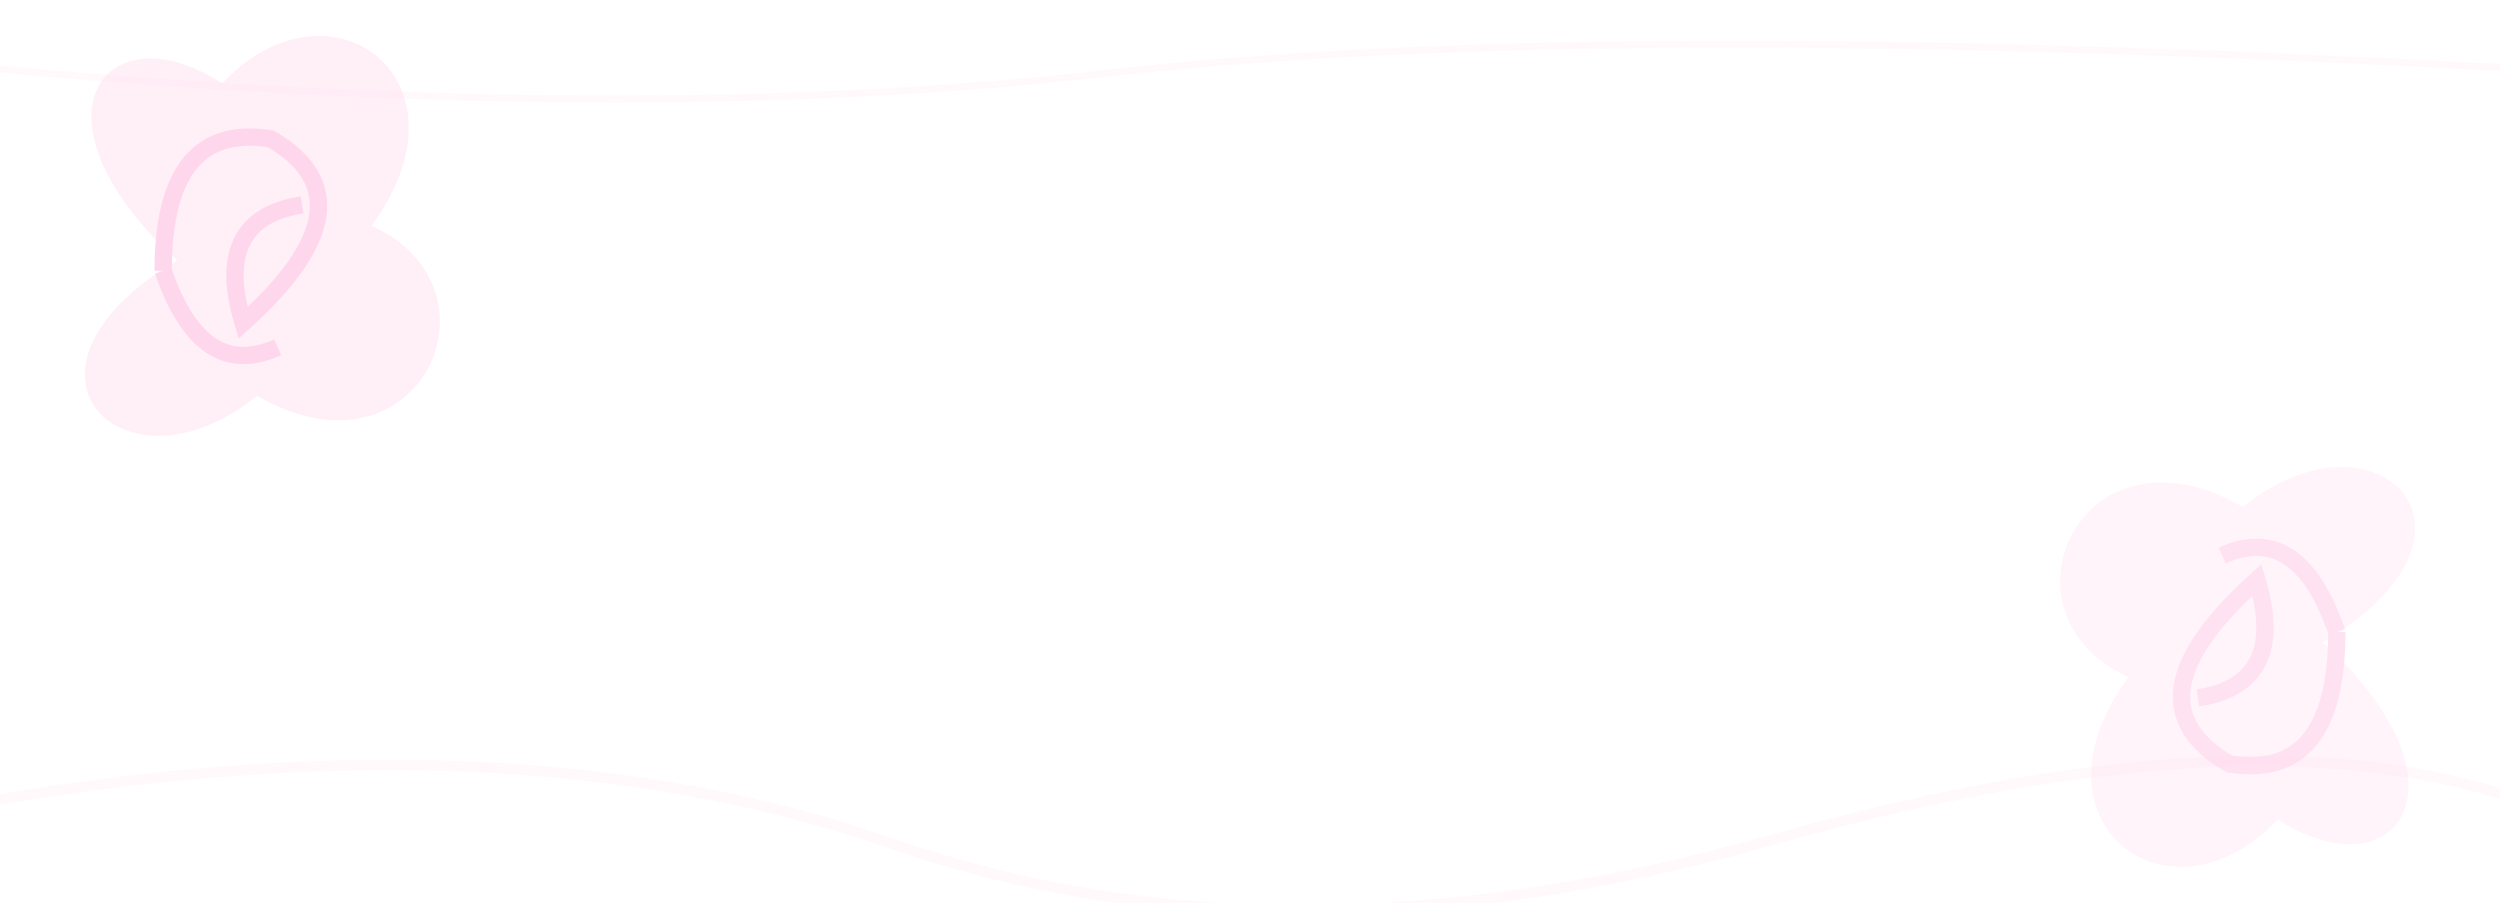
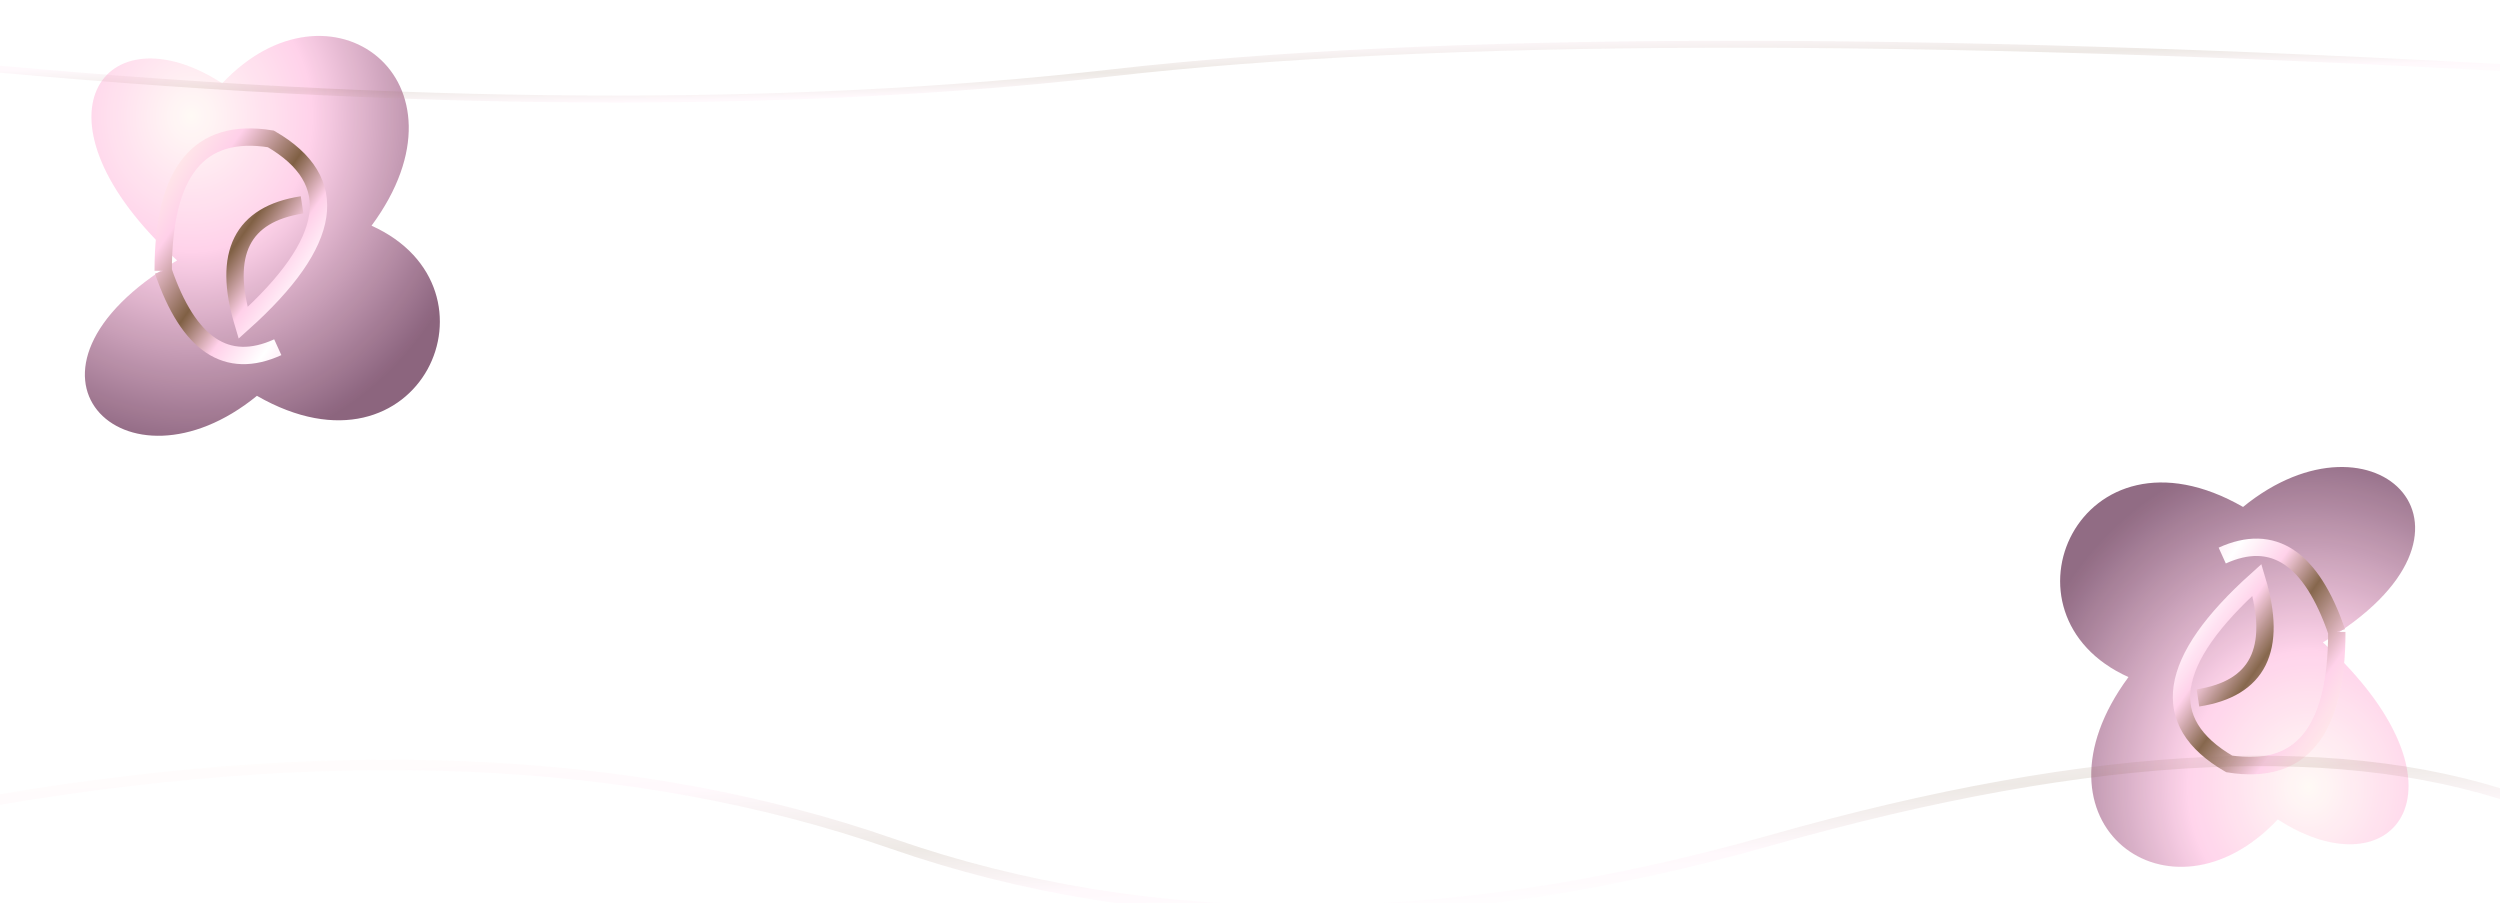
<svg xmlns="http://www.w3.org/2000/svg" width="720" height="260" viewBox="0 0 720 260">
+   <defs>
+     <linearGradient id="metal" x1="0" y1="0" x2="1" y2="1">
+       <stop stop-color="#fff8e9" />
+       <stop offset=".24" stop-color="#ffd0e9" />
+       <stop offset=".48" stop-color="#806044" />
+       <stop offset=".65" stop-color="#ffd0e9" />
+       <stop offset=".82" stop-color="#ffffff" />
+       <stop offset="1" stop-color="#ffd0e9" />
+     </linearGradient>
+     <radialGradient id="enamel" cx=".3" cy=".2" r=".85">
+       <stop stop-color="#fffaf5" />
+       <stop offset=".4" stop-color="#ffd0e9" />
+       <stop offset="1" stop-color="#865d78" />
+     </radialGradient>
+   </defs>
  <g>
-     <g opacity=".84" transform="translate(4 4)">
-       <path d="M47 71 C2 30 26 -2 60 20 C91 -13 134 19 103 61 C143 79 117 137 70 110 C32 141 -7 103 47 71Z" fill="#ffd0e9" opacity=".38" />
-       <path d="M43 74 Q43 31 74 36 Q105 54 66 89 Q57 59 83 55 M43 74 Q54 106 76 96" fill="none" stroke="#ffd0e9" stroke-width="5" />
+     <g opacity="1" transform="translate(4 4)">
+       <path d="M47 71 C2 30 26 -2 60 20 C91 -13 134 19 103 61 C143 79 117 137 70 110 C32 141 -7 103 47 71Z" fill="url(#enamel)" opacity=".95" />
+       <path d="M43 74 Q43 31 74 36 Q105 54 66 89 Q57 59 83 55 M43 74 Q54 106 76 96" fill="none" stroke="url(#metal)" stroke-width="5" />
    </g>
-     <g opacity=".62" transform="translate(716 256) rotate(180)">
-       <path d="M47 71 C2 30 26 -2 60 20 C91 -13 134 19 103 61 C143 79 117 137 70 110 C32 141 -7 103 47 71Z" fill="#ffd0e9" opacity=".38" />
-       <path d="M43 74 Q43 31 74 36 Q105 54 66 89 Q57 59 83 55 M43 74 Q54 106 76 96" fill="none" stroke="#ffd0e9" stroke-width="5" />
+     <g opacity=".95" transform="translate(716 256) rotate(180)">
+       <path d="M47 71 C2 30 26 -2 60 20 C91 -13 134 19 103 61 C143 79 117 137 70 110 C32 141 -7 103 47 71Z" fill="url(#enamel)" opacity=".95" />
+       <path d="M43 74 Q43 31 74 36 Q105 54 66 89 Q57 59 83 55 M43 74 Q54 106 76 96" fill="none" stroke="url(#metal)" stroke-width="5" />
    </g>
    <g opacity=".14">
-       <path d="M-10 232 Q145 204 257 243 T510 242 T730 232" fill="none" stroke="#ffd0e9" stroke-width="3" />
-       <path d="M-10 19 Q180 37 320 21 T730 20" fill="none" stroke="#ffd0e9" stroke-width="2" />
+       <path d="M-10 232 Q145 204 257 243 T510 242 T730 232" fill="none" stroke="url(#metal)" stroke-width="3" />
+       <path d="M-10 19 Q180 37 320 21 T730 20" fill="none" stroke="url(#metal)" stroke-width="2" />
    </g>
  </g>
</svg>
